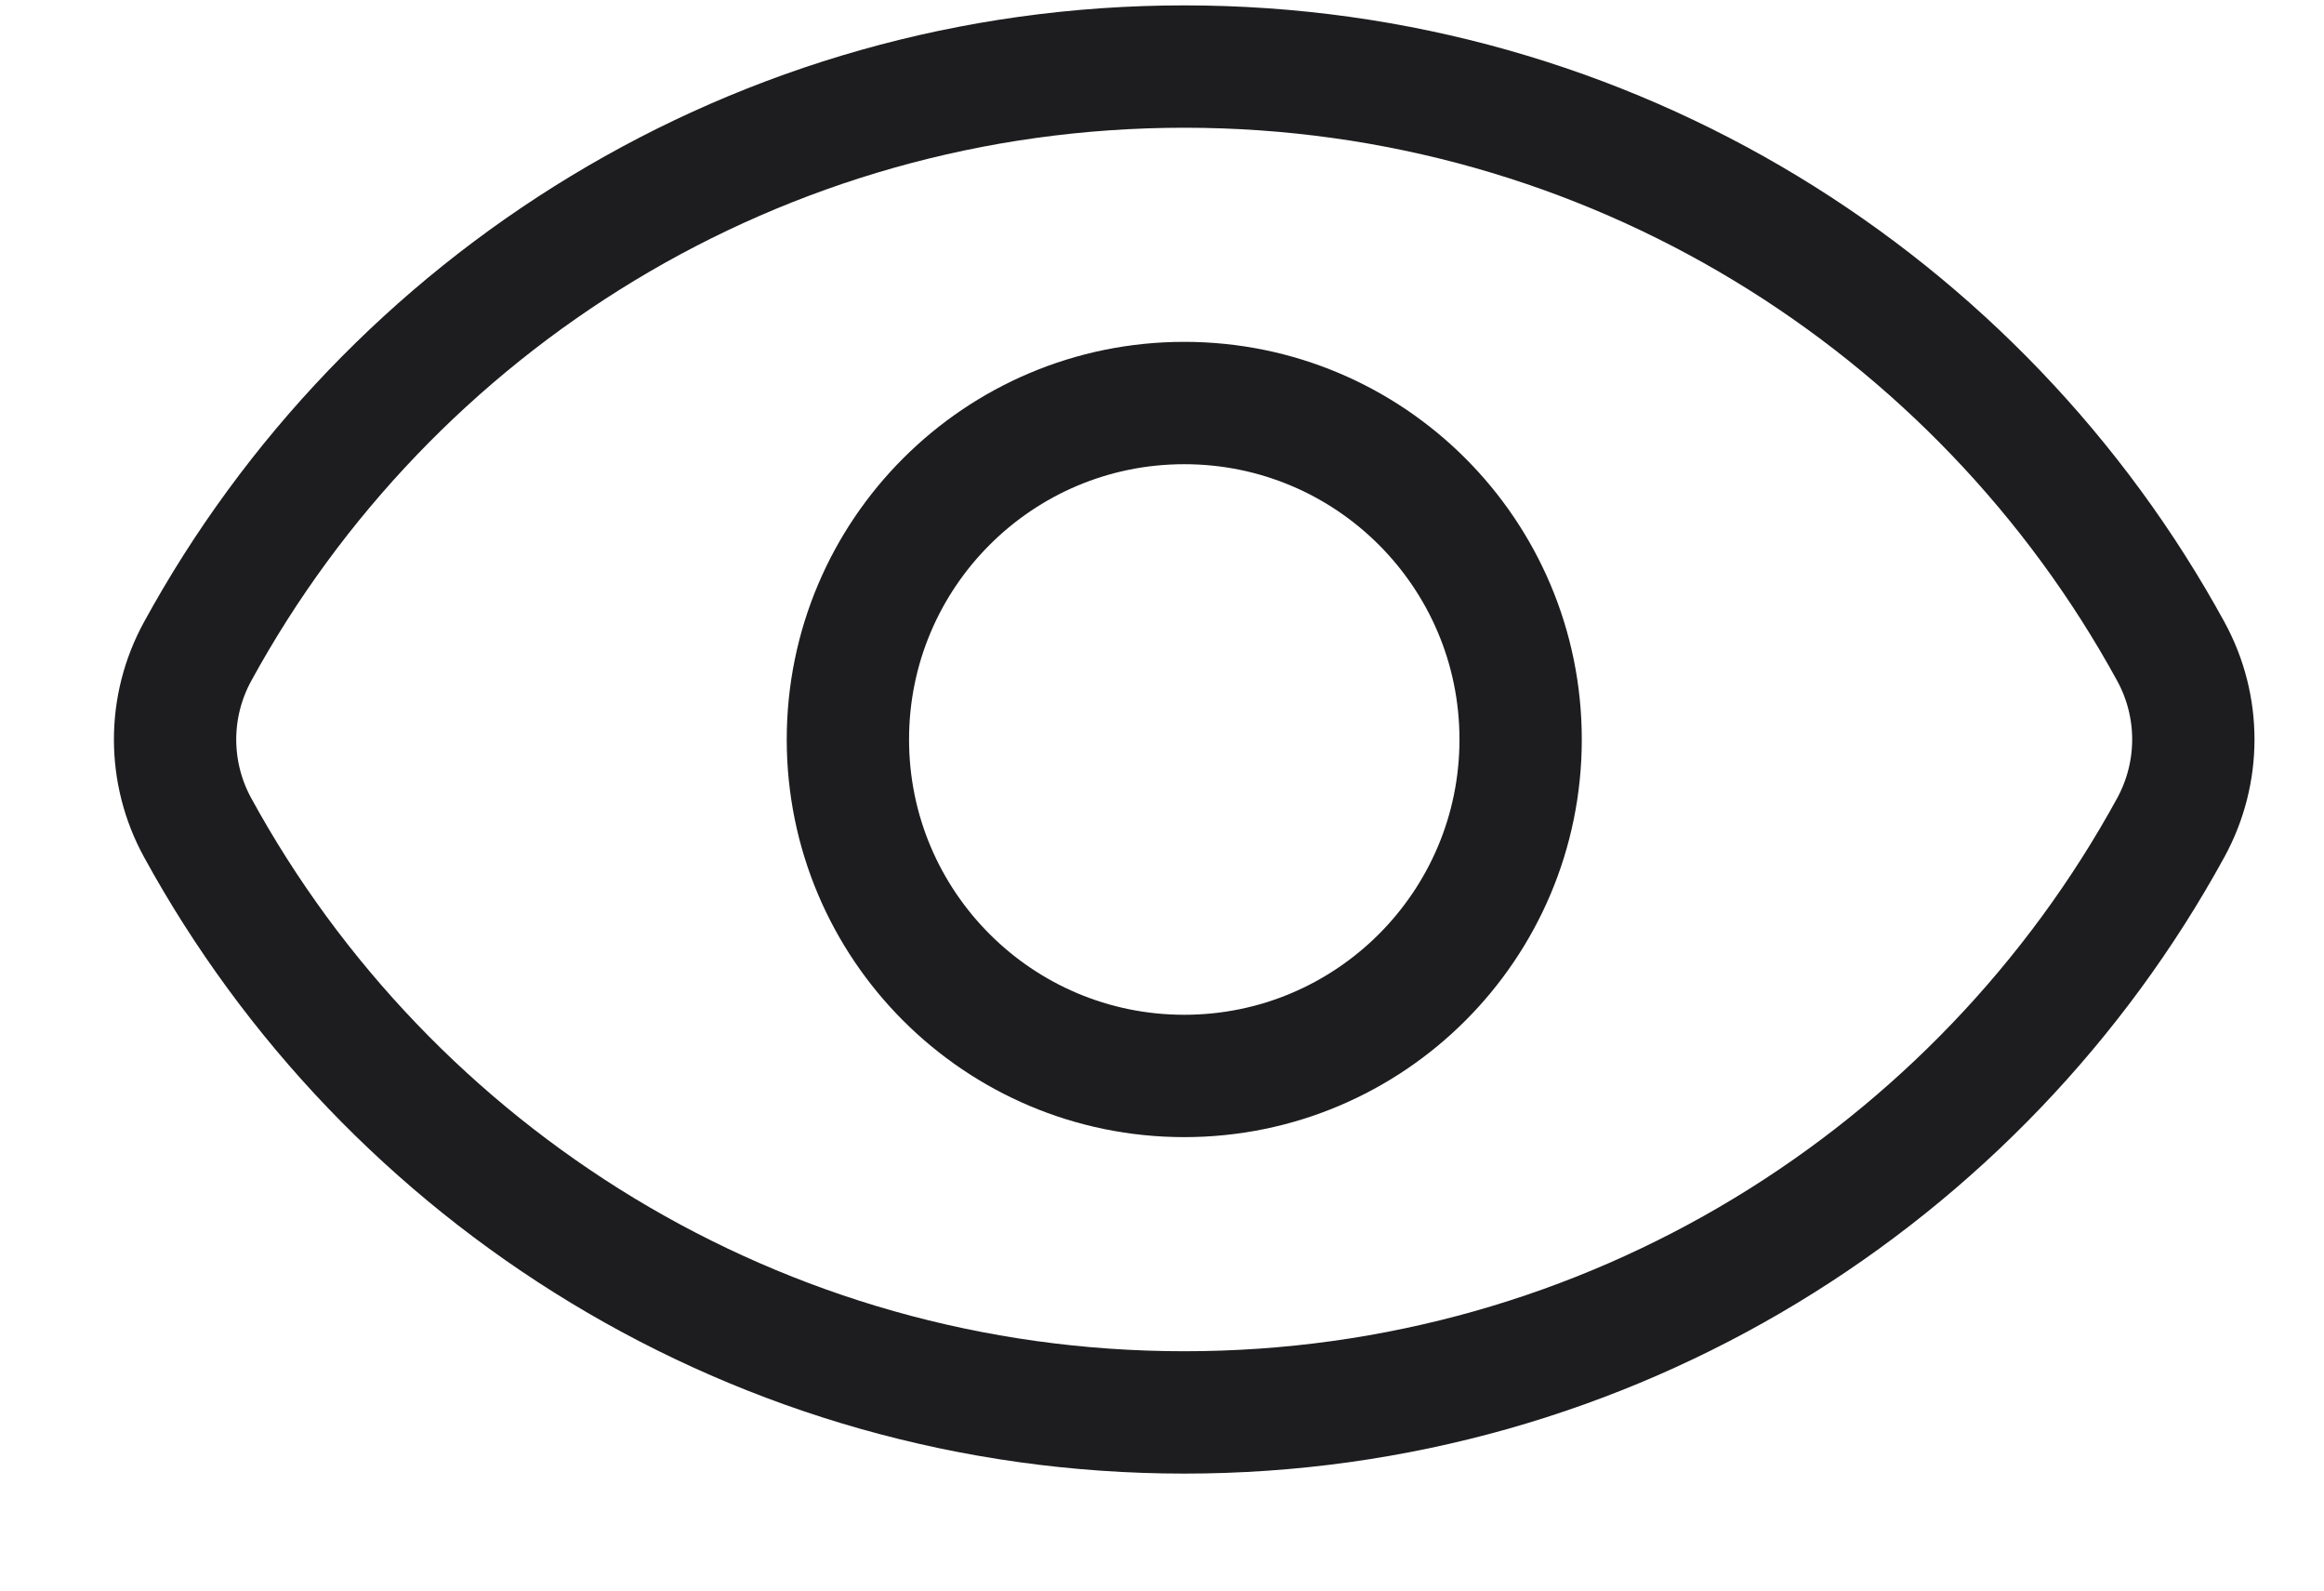
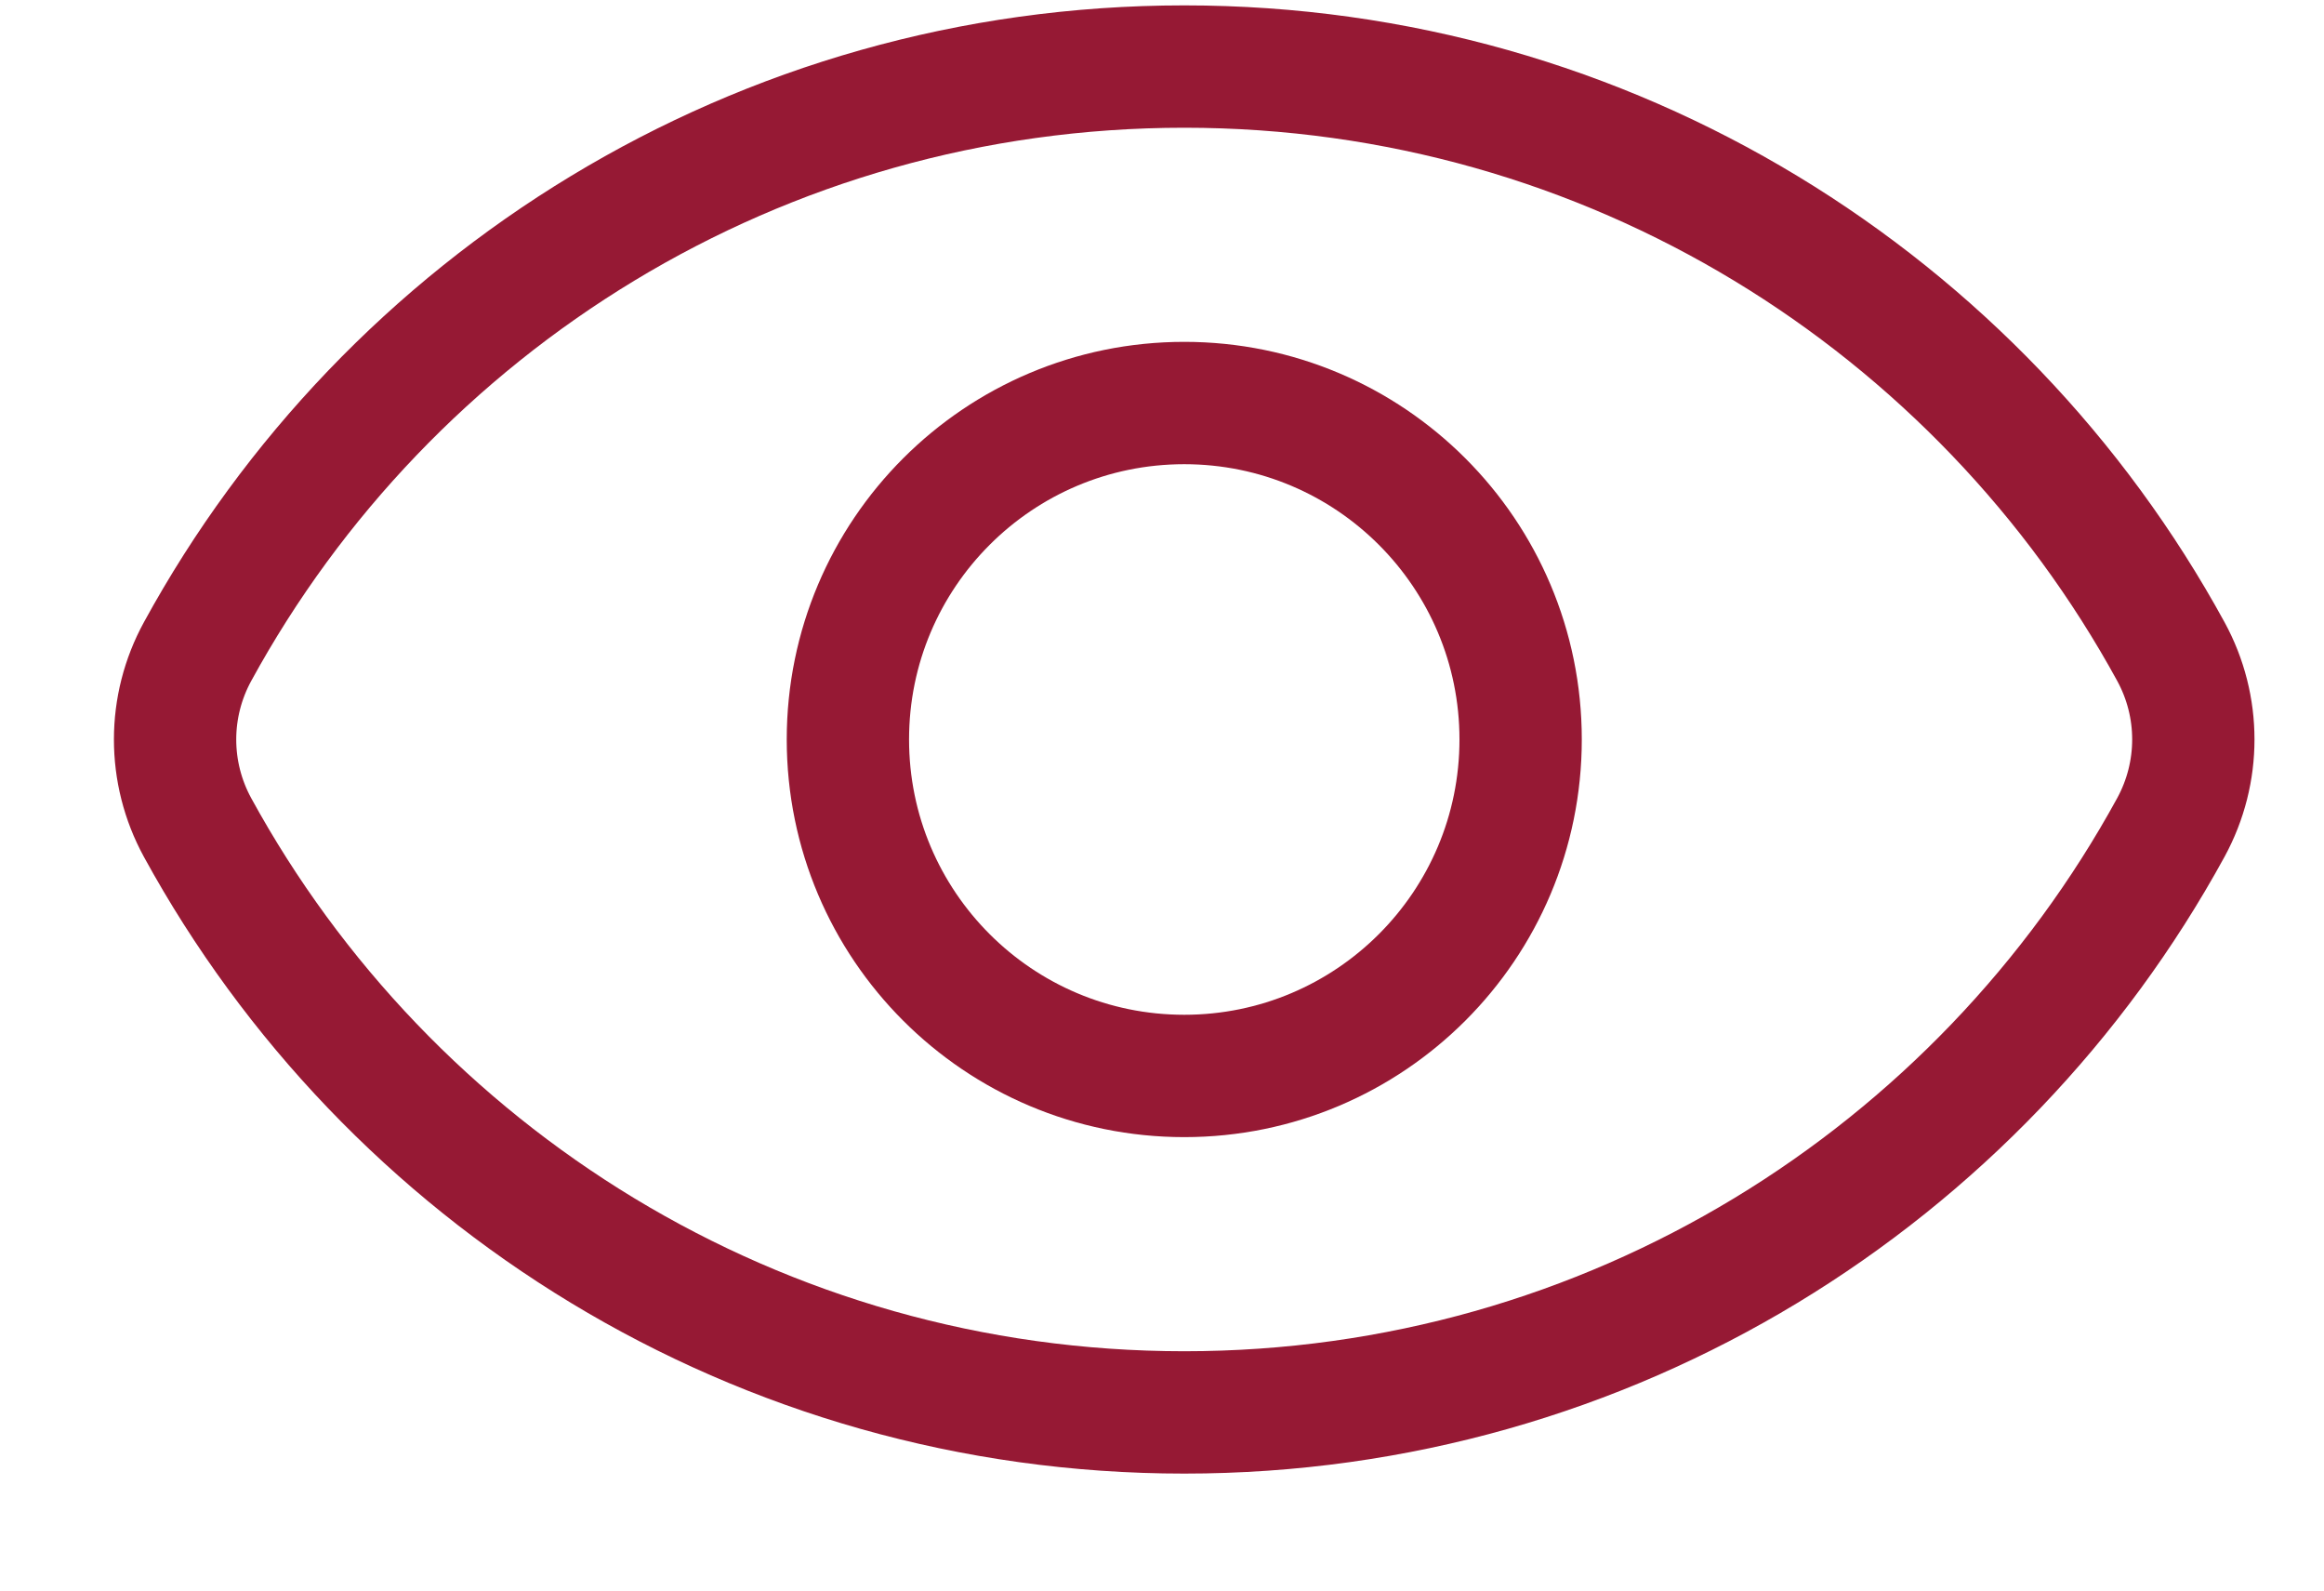
<svg xmlns="http://www.w3.org/2000/svg" width="19" height="13" viewBox="0 0 19 13" fill="none">
-   <path d="M1.615 6.763C1.37 6.314 1.37 5.773 1.616 5.324C3.173 2.476 6.201 0.544 9.682 0.544C13.162 0.544 16.19 2.476 17.748 5.325C17.993 5.773 17.993 6.314 17.748 6.763C16.19 9.611 13.162 11.544 9.682 11.544C6.201 11.544 3.173 9.611 1.615 6.763Z" stroke="#1D1D1F" />
-   <circle cx="9.682" cy="6.044" r="2.75" stroke="#1D1D1F" />
+   <path d="M1.615 6.763C1.37 6.314 1.37 5.773 1.616 5.324C3.173 2.476 6.201 0.544 9.682 0.544C13.162 0.544 16.19 2.476 17.748 5.325C17.993 5.773 17.993 6.314 17.748 6.763C16.19 9.611 13.162 11.544 9.682 11.544C6.201 11.544 3.173 9.611 1.615 6.763Z" stroke="#961934" />
+   <circle cx="9.682" cy="6.044" r="2.75" stroke="#961934" />
</svg>
